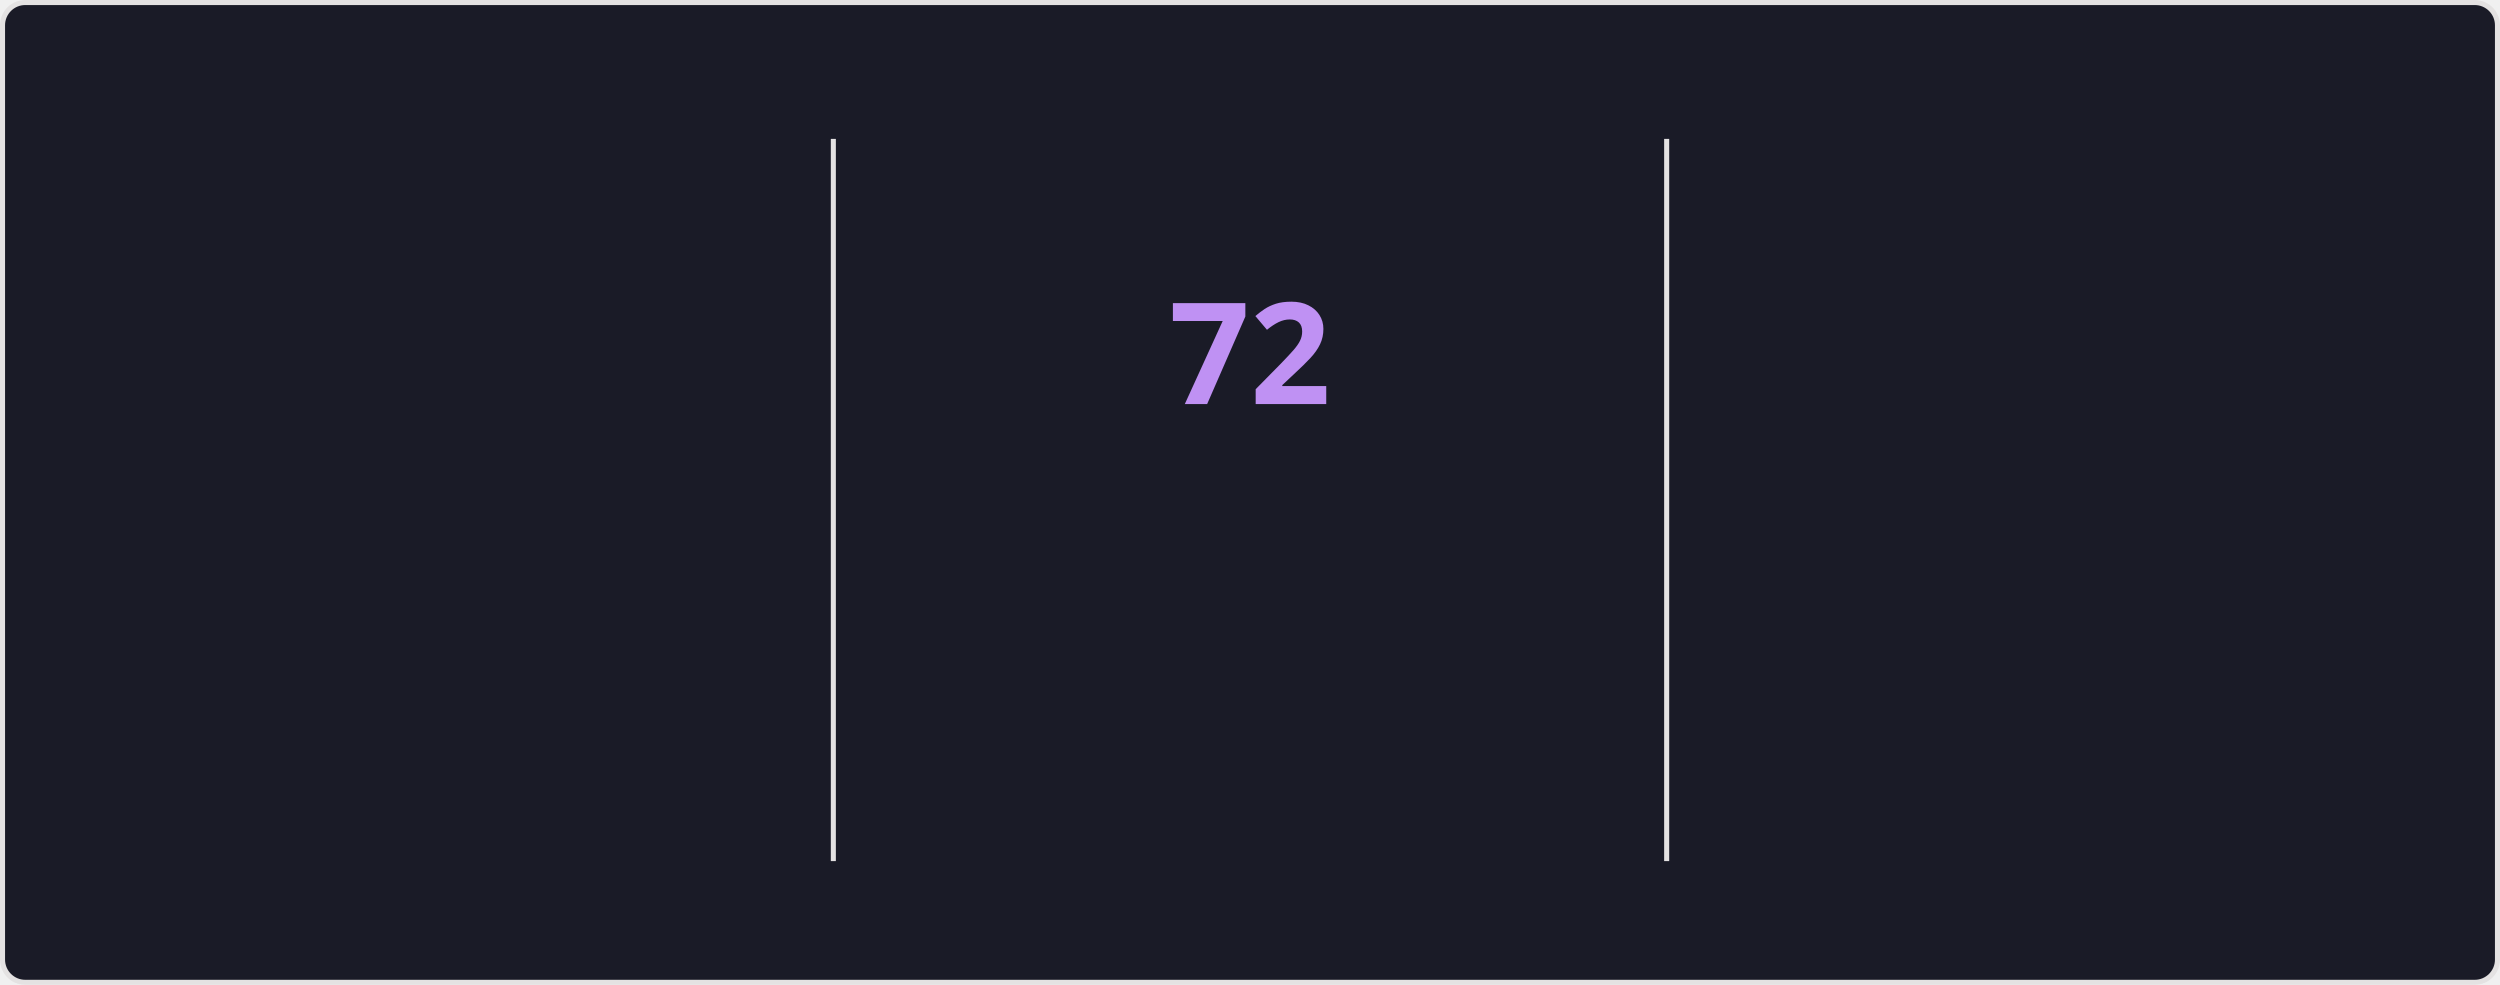
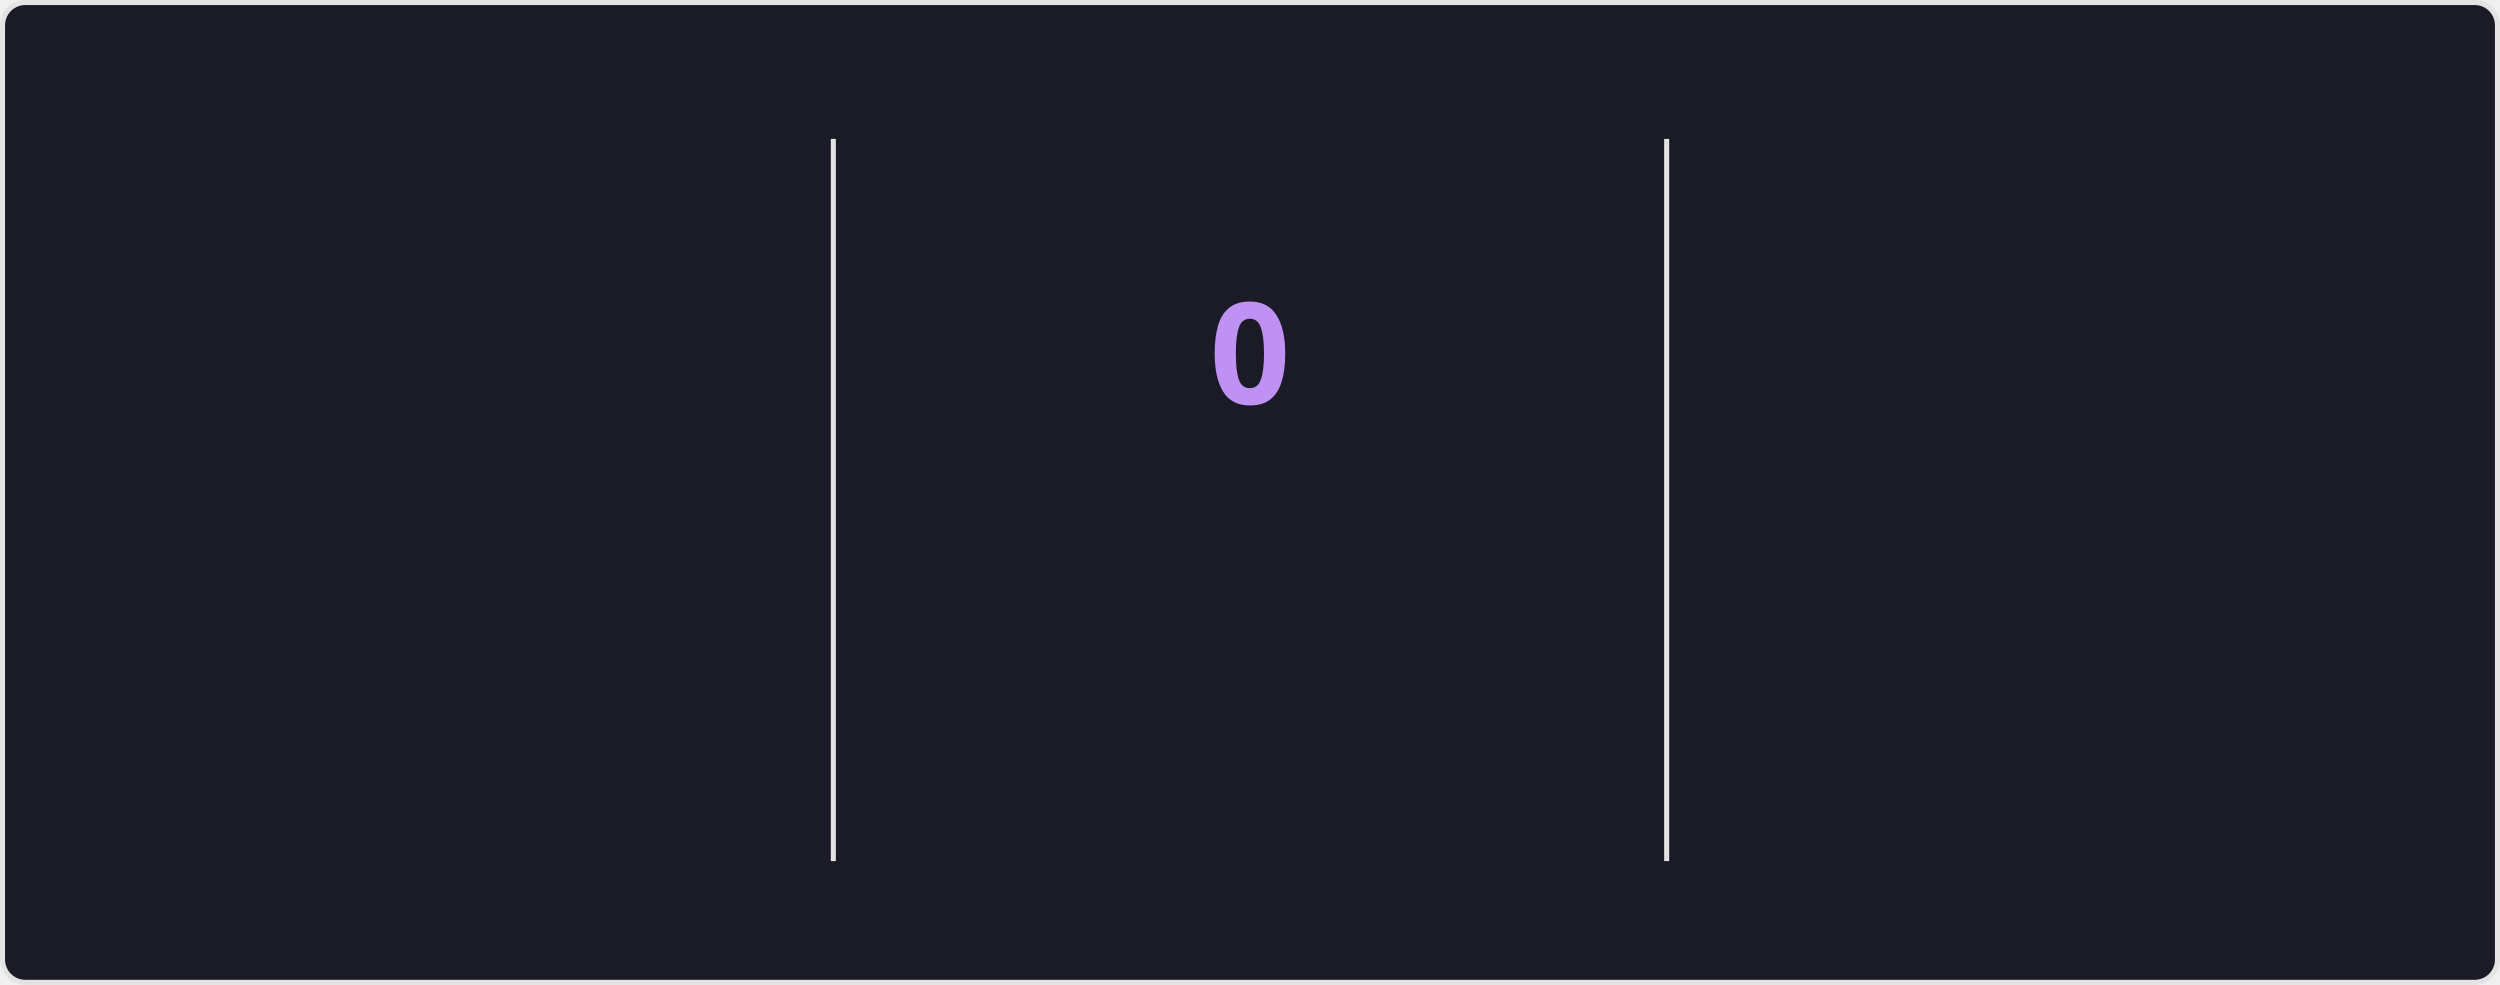
<svg xmlns="http://www.w3.org/2000/svg" style="isolation: isolate" viewBox="0 0 495 195" width="495px" height="195px" direction="ltr">
  <style>
    @keyframes currstreak {
      0% { font-size: 3px; opacity: 0.2; }
      80% { font-size: 34px; opacity: 1; }
      100% { font-size: 28px; opacity: 1; }
    }
    @keyframes fadein {
      0% { opacity: 0; }
      100% { opacity: 1; }
    }
    .big-number {
      font-family: "Segoe UI", Ubuntu, sans-serif;
      font-weight: 700;
      font-size: 28px;
      fill: #70a5fd;
    }
    .label {
      font-family: "Segoe UI", Ubuntu, sans-serif;
      font-weight: 400;
      font-size: 14px;
      fill: #70a5fd;
    }
    .range-text {
      font-family: "Segoe UI", Ubuntu, sans-serif;
      font-weight: 400;
      font-size: 12px;
      fill: #38bdae;
    }
    .current-streak-num {
      font-family: "Segoe UI", Ubuntu, sans-serif;
      font-weight: 700;
      font-size: 28px;
      fill: #bf91f3;
    }</style>
  <defs>
    <clipPath id="outer_rectangle">
      <rect width="495" height="195" rx="4.5" />
    </clipPath>
    <mask id="mask_out_ring_behind_fire">
      <rect width="495" height="195" fill="white" />
      <ellipse id="mask-ellipse" cx="247.5" cy="32" rx="13" ry="18" fill="black" />
    </mask>
  </defs>
  <g clip-path="url(#outer_rectangle)">
    <g style="isolation: isolate">
      <rect fill="#1a1b27" rx="4.5" x="0.5" y="0.5" width="494" height="194" stroke="#e4e2e2" />
    </g>
    <g style="isolation: isolate">
      <line x1="165" y1="28" x2="165" y2="170" vector-effect="non-scaling-stroke" stroke-width="1" stroke="#e4e2e2" stroke-linejoin="miter" stroke-linecap="square" stroke-miterlimit="3" />
      <line x1="330" y1="28" x2="330" y2="170" vector-effect="non-scaling-stroke" stroke-width="1" stroke="#e4e2e2" stroke-linejoin="miter" stroke-linecap="square" stroke-miterlimit="3" />
    </g>
    <g style="isolation: isolate">
      <g transform="translate(82.5, 48)">
        <text x="0" y="32" stroke-width="0" text-anchor="middle" class="big-number" style="opacity: 0; animation: fadein 0.5s linear forwards 0.6s">
            5.9K
          </text>
      </g>
      <g transform="translate(82.5, 84)">
        <text x="0" y="32" stroke-width="0" text-anchor="middle" class="label" style="opacity: 0; animation: fadein 0.5s linear forwards 0.7s">
            Total Contributions
          </text>
      </g>
      <g transform="translate(82.5, 114)">
        <text x="0" y="32" stroke-width="0" text-anchor="middle" class="range-text" style="opacity: 0; animation: fadein 0.5s linear forwards 0.8s">
            Sep 21 - Present
          </text>
      </g>
    </g>
    <g style="isolation: isolate">
      <g mask="url(#mask_out_ring_behind_fire)">
        <circle cx="247.5" cy="71" r="40" fill="none" stroke="#70a5fd" stroke-width="5" style="opacity: 0; animation: fadein 0.5s linear forwards 0.4s" />
      </g>
      <g transform="translate(247.5, 19.5)" stroke-opacity="0" style="opacity: 0; animation: fadein 0.5s linear forwards 0.6s">
        <path d="M -12 -0.5 L 15 -0.5 L 15 23.5 L -12 23.5 L -12 -0.5 Z" fill="none" />
        <path d="M 1.5 0.67 C 1.5 0.67 2.24 3.32 2.24 5.47 C 2.24 7.53 0.89 9.2 -1.17 9.2 C -3.23 9.2 -4.79 7.53 -4.79 5.47 L -4.76 5.11 C -6.78 7.51 -8 10.62 -8 13.99 C -8 18.41 -4.42 22 0 22 C 4.42 22 8 18.41 8 13.99 C 8 8.6 5.41 3.79 1.5 0.67 Z M -0.29 19 C -2.07 19 -3.51 17.6 -3.51 15.86 C -3.51 14.24 -2.46 13.1 -0.7 12.74 C 1.07 12.38 2.9 11.53 3.92 10.16 C 4.31 11.45 4.51 12.81 4.51 14.2 C 4.51 16.85 2.36 19 -0.29 19 Z" fill="#70a5fd" stroke-opacity="0" />
      </g>
      <g transform="translate(247.5, 48)">
        <text x="0" y="32" stroke-width="0" text-anchor="middle" class="current-streak-num" style="animation: currstreak 0.6s linear forwards">
-             72
+             0
          </text>
      </g>
      <g transform="translate(247.5, 108)">
        <text x="0" y="32" stroke-width="0" text-anchor="middle" class="label" style="opacity: 0; animation: fadein 0.5s linear forwards 0.9s">
            Current Streak
          </text>
      </g>
      <g transform="translate(247.5, 145)">
        <text x="0" y="21" stroke-width="0" text-anchor="middle" class="range-text" style="opacity: 0; animation: fadein 0.5s linear forwards 0.9s">
-             Jul 12 - Sep 21
+             0 days
          </text>
      </g>
    </g>
    <g style="isolation: isolate">
      <g transform="translate(412.5, 48)">
        <text x="0" y="32" stroke-width="0" text-anchor="middle" class="big-number" style="opacity: 0; animation: fadein 0.5s linear forwards 1.2s">
            72
          </text>
      </g>
      <g transform="translate(412.5, 84)">
        <text x="0" y="32" stroke-width="0" text-anchor="middle" class="label" style="opacity: 0; animation: fadein 0.5s linear forwards 1.3s">
            Longest Streak
          </text>
      </g>
      <g transform="translate(412.5, 114)">
        <text x="0" y="32" stroke-width="0" text-anchor="middle" class="range-text" style="opacity: 0; animation: fadein 0.5s linear forwards 1.4s">
            Jul 12 - Sep 21
          </text>
      </g>
    </g>
  </g>
</svg>
